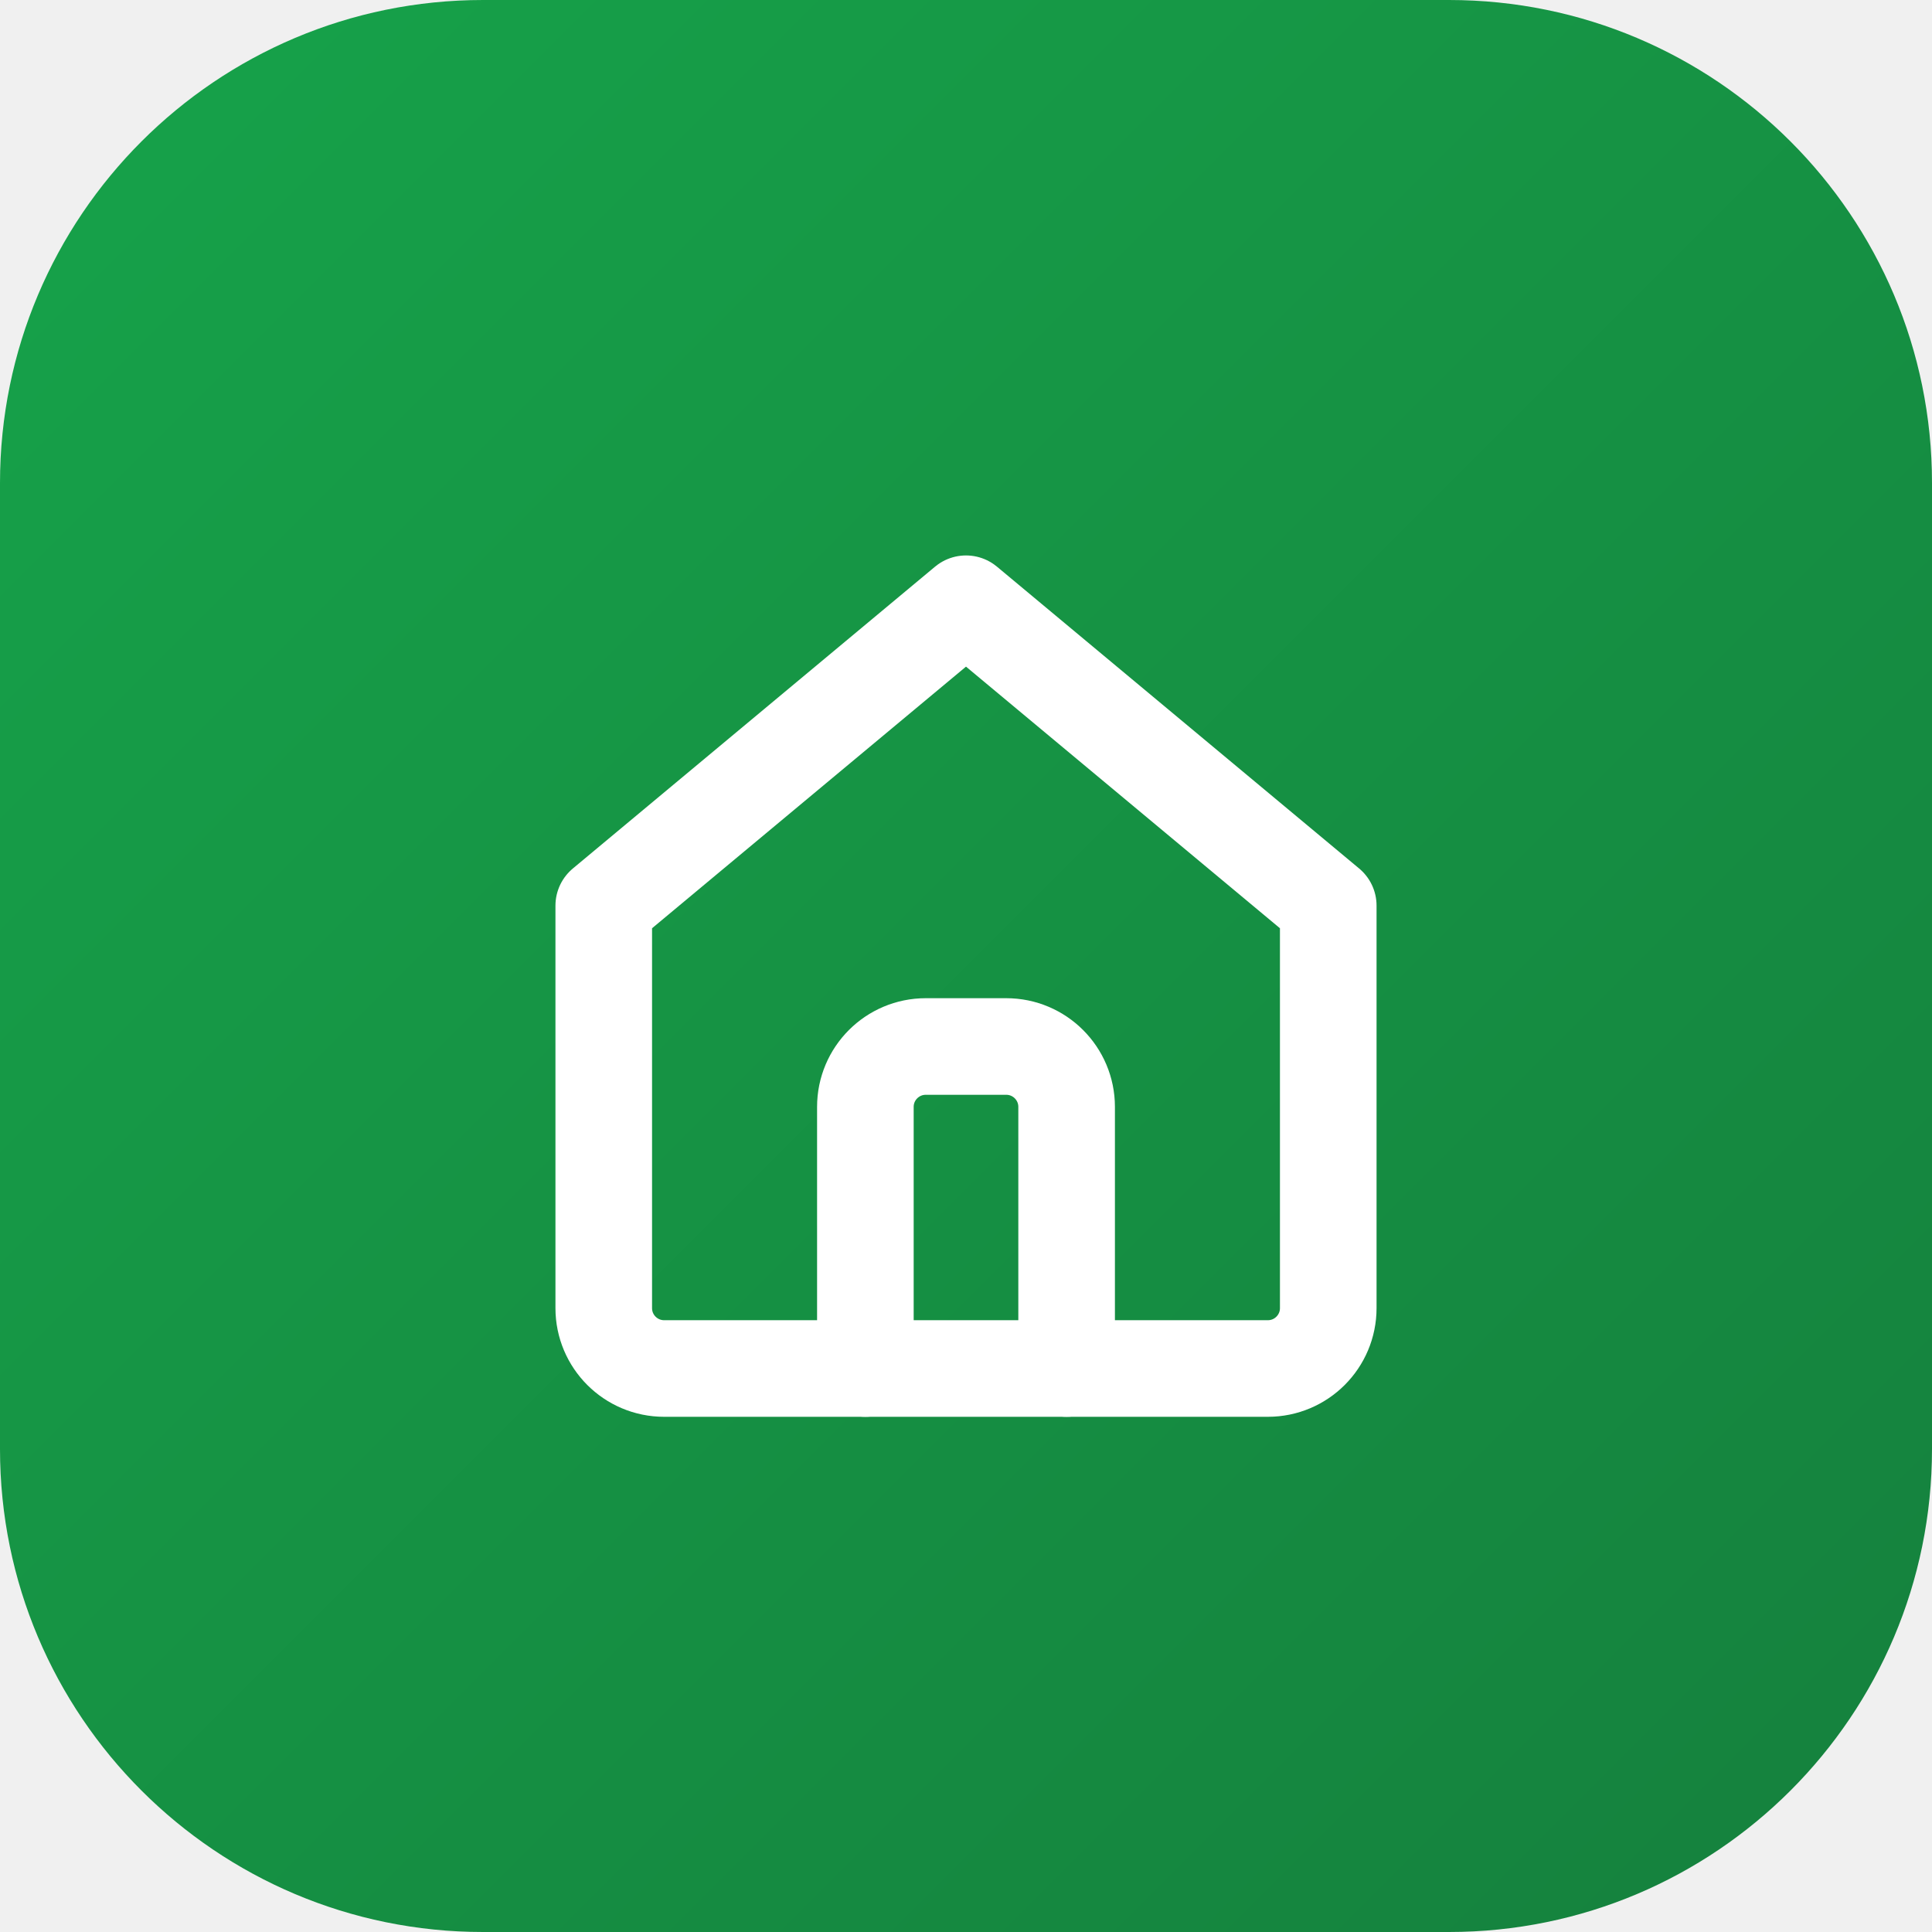
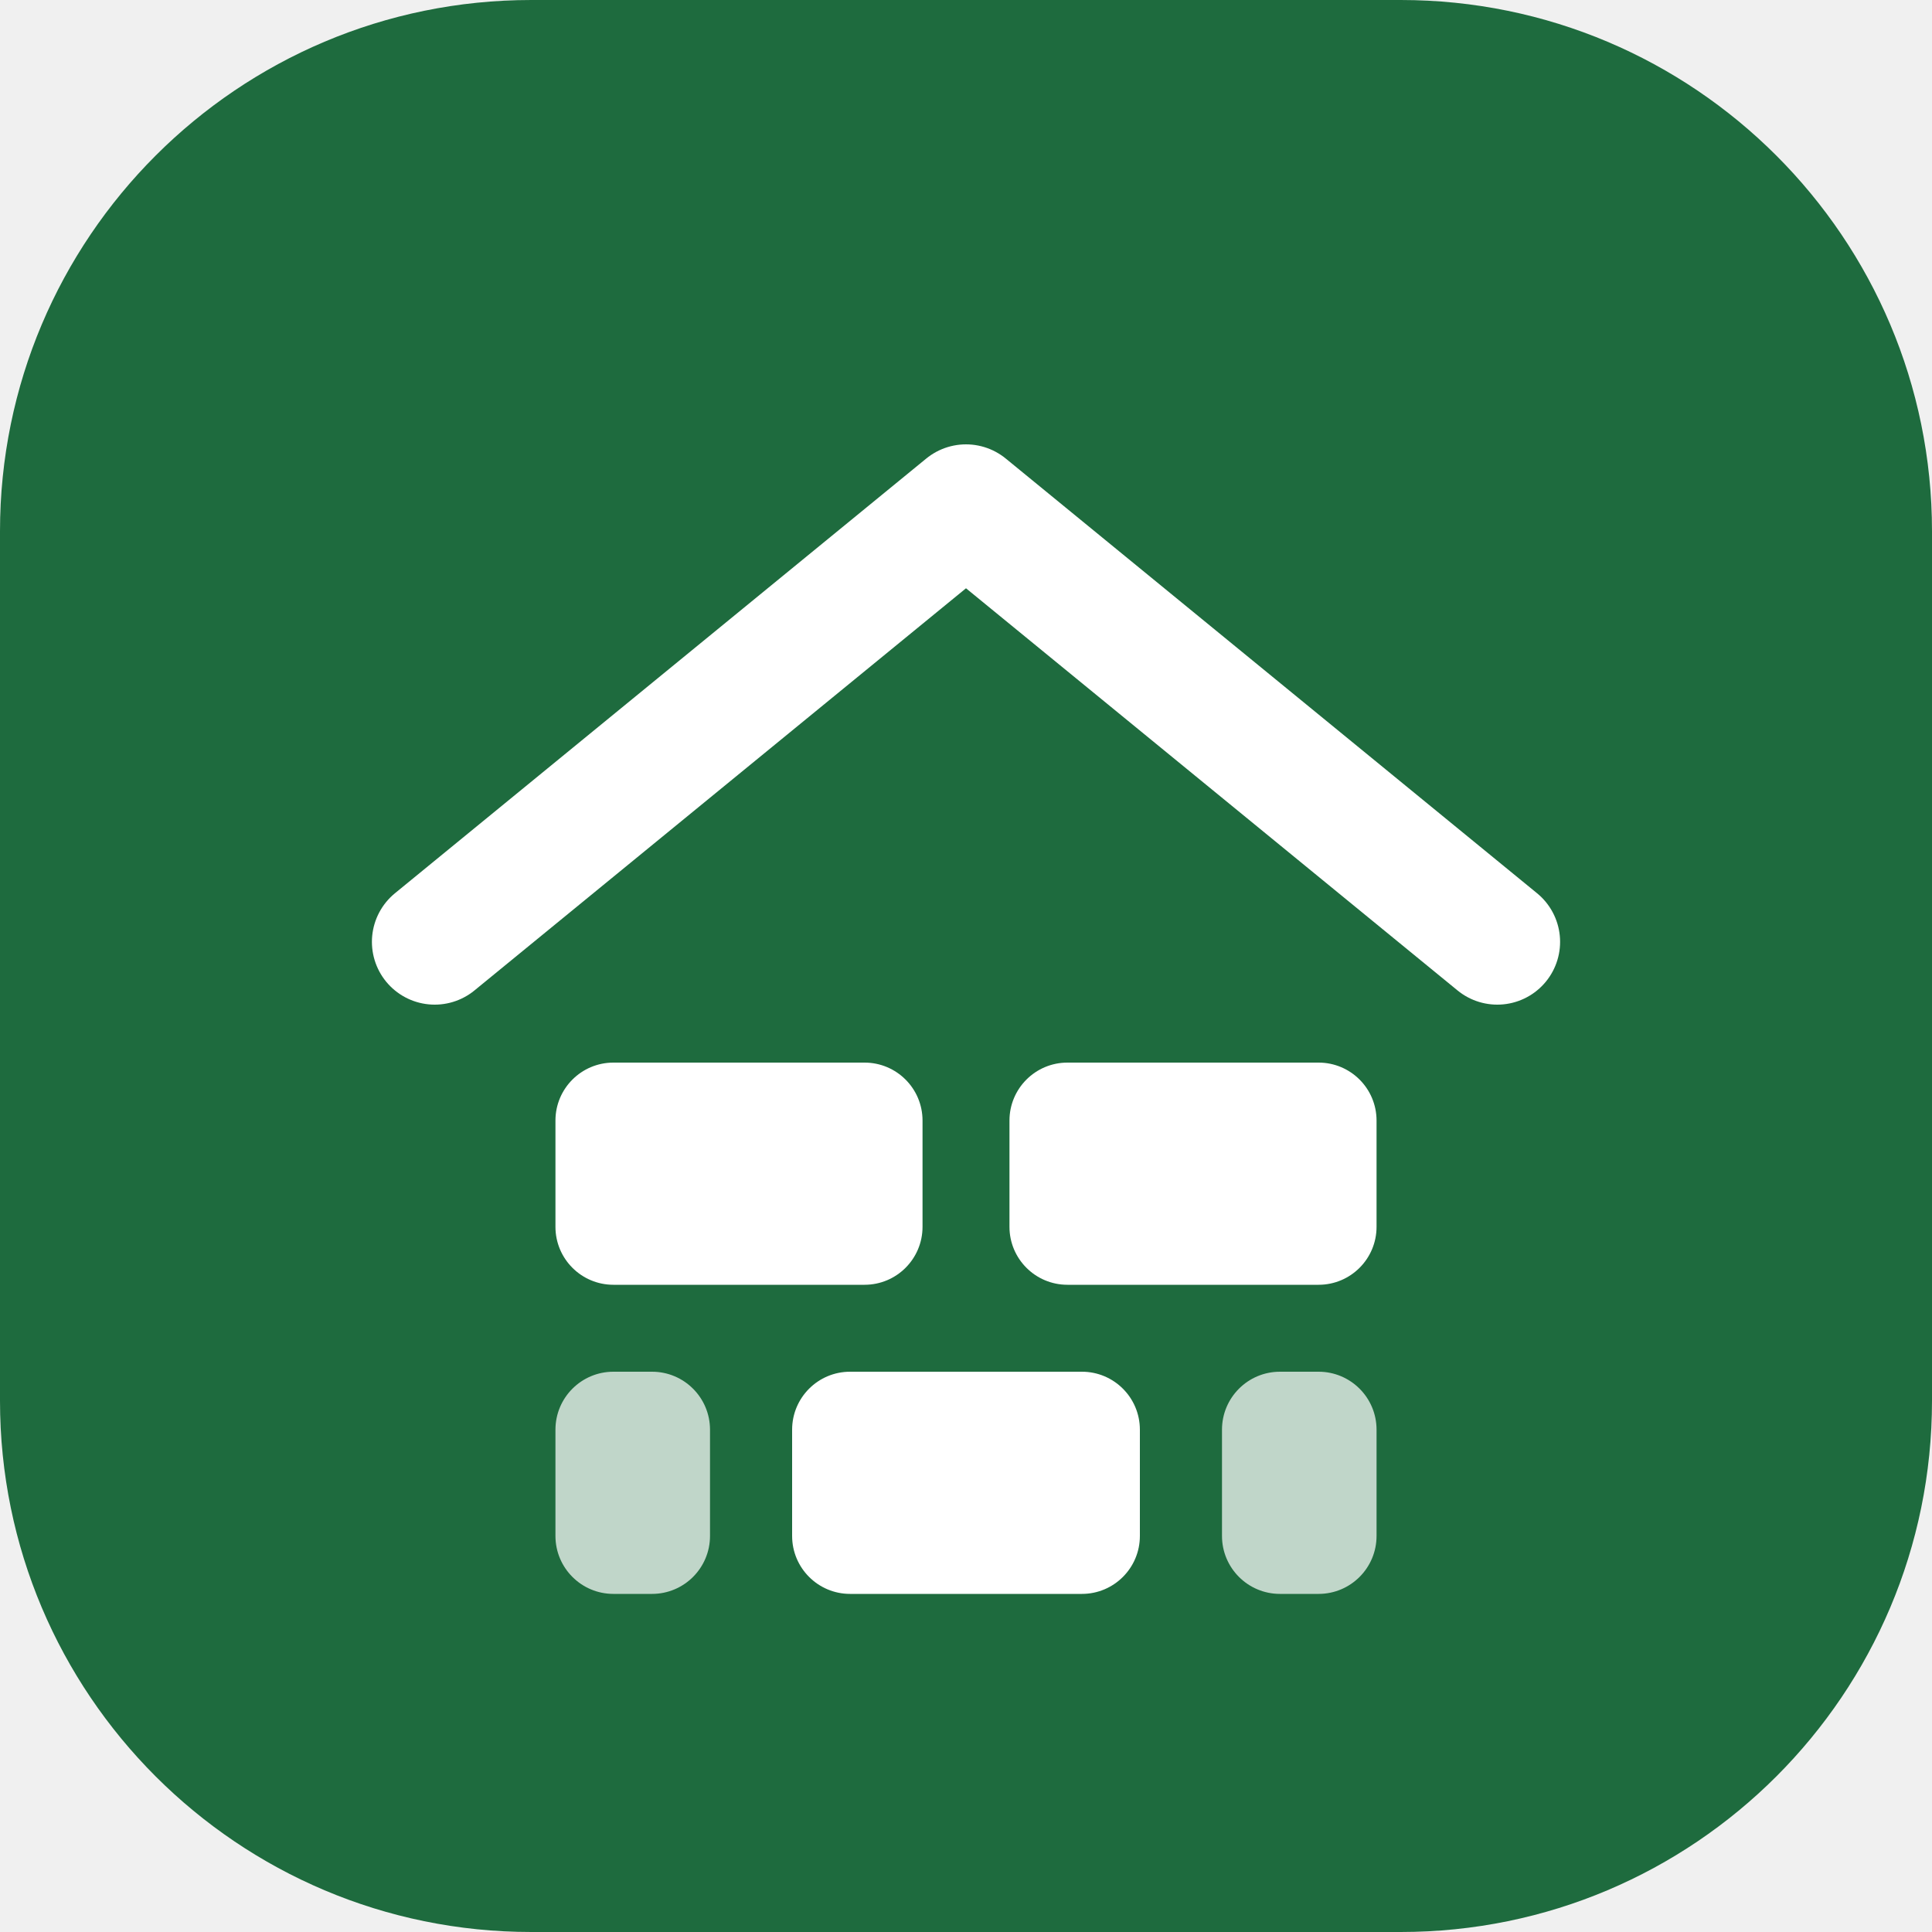
- <svg xmlns="http://www.w3.org/2000/svg" viewBox="0 0 48 48">
-   <defs>
-     <linearGradient id="g" x1="0" y1="0" x2="1" y2="1">
-       <stop offset="0" stop-color="#16a34a" />
-       <stop offset="1" stop-color="#15803d" />
-     </linearGradient>
-   </defs>
-   <rect width="48" height="48" rx="12" fill="url(#g)" />
-   <g transform="translate(12 12)" fill="none" stroke="#fff" stroke-width="2.4" stroke-linecap="round" stroke-linejoin="round">
-     <path d="M3 10.5L12 3l9 7.5v10a1.5 1.5 0 0 1-1.5 1.5h-15A1.5 1.5 0 0 1 3 20.5v-10z" />
-     <path d="M9.5 22v-6.5a1.5 1.5 0 0 1 1.5-1.5h2a1.5 1.5 0 0 1 1.5 1.5V22" />
+ <svg xmlns="http://www.w3.org/2000/svg" viewBox="0 0 40 40">
+   <rect width="40" height="40" rx="11" fill="#1e6b3e" />
+   <path d="M9 19.5 20 10.5l11 9" fill="none" stroke="#fff" stroke-width="2.6" stroke-linecap="round" stroke-linejoin="round" />
+   <g fill="#fff">
+     <rect x="11.5" y="22" width="7.6" height="4.6" rx="1.2" />
+     <rect x="20.9" y="22" width="7.6" height="4.6" rx="1.2" />
+     <rect x="11.5" y="28.4" width="3.2" height="4.6" rx="1.2" opacity=".72" />
+     <rect x="16.4" y="28.4" width="7.2" height="4.6" rx="1.2" />
+     <rect x="25.3" y="28.4" width="3.2" height="4.6" rx="1.2" opacity=".72" />
  </g>
</svg>
